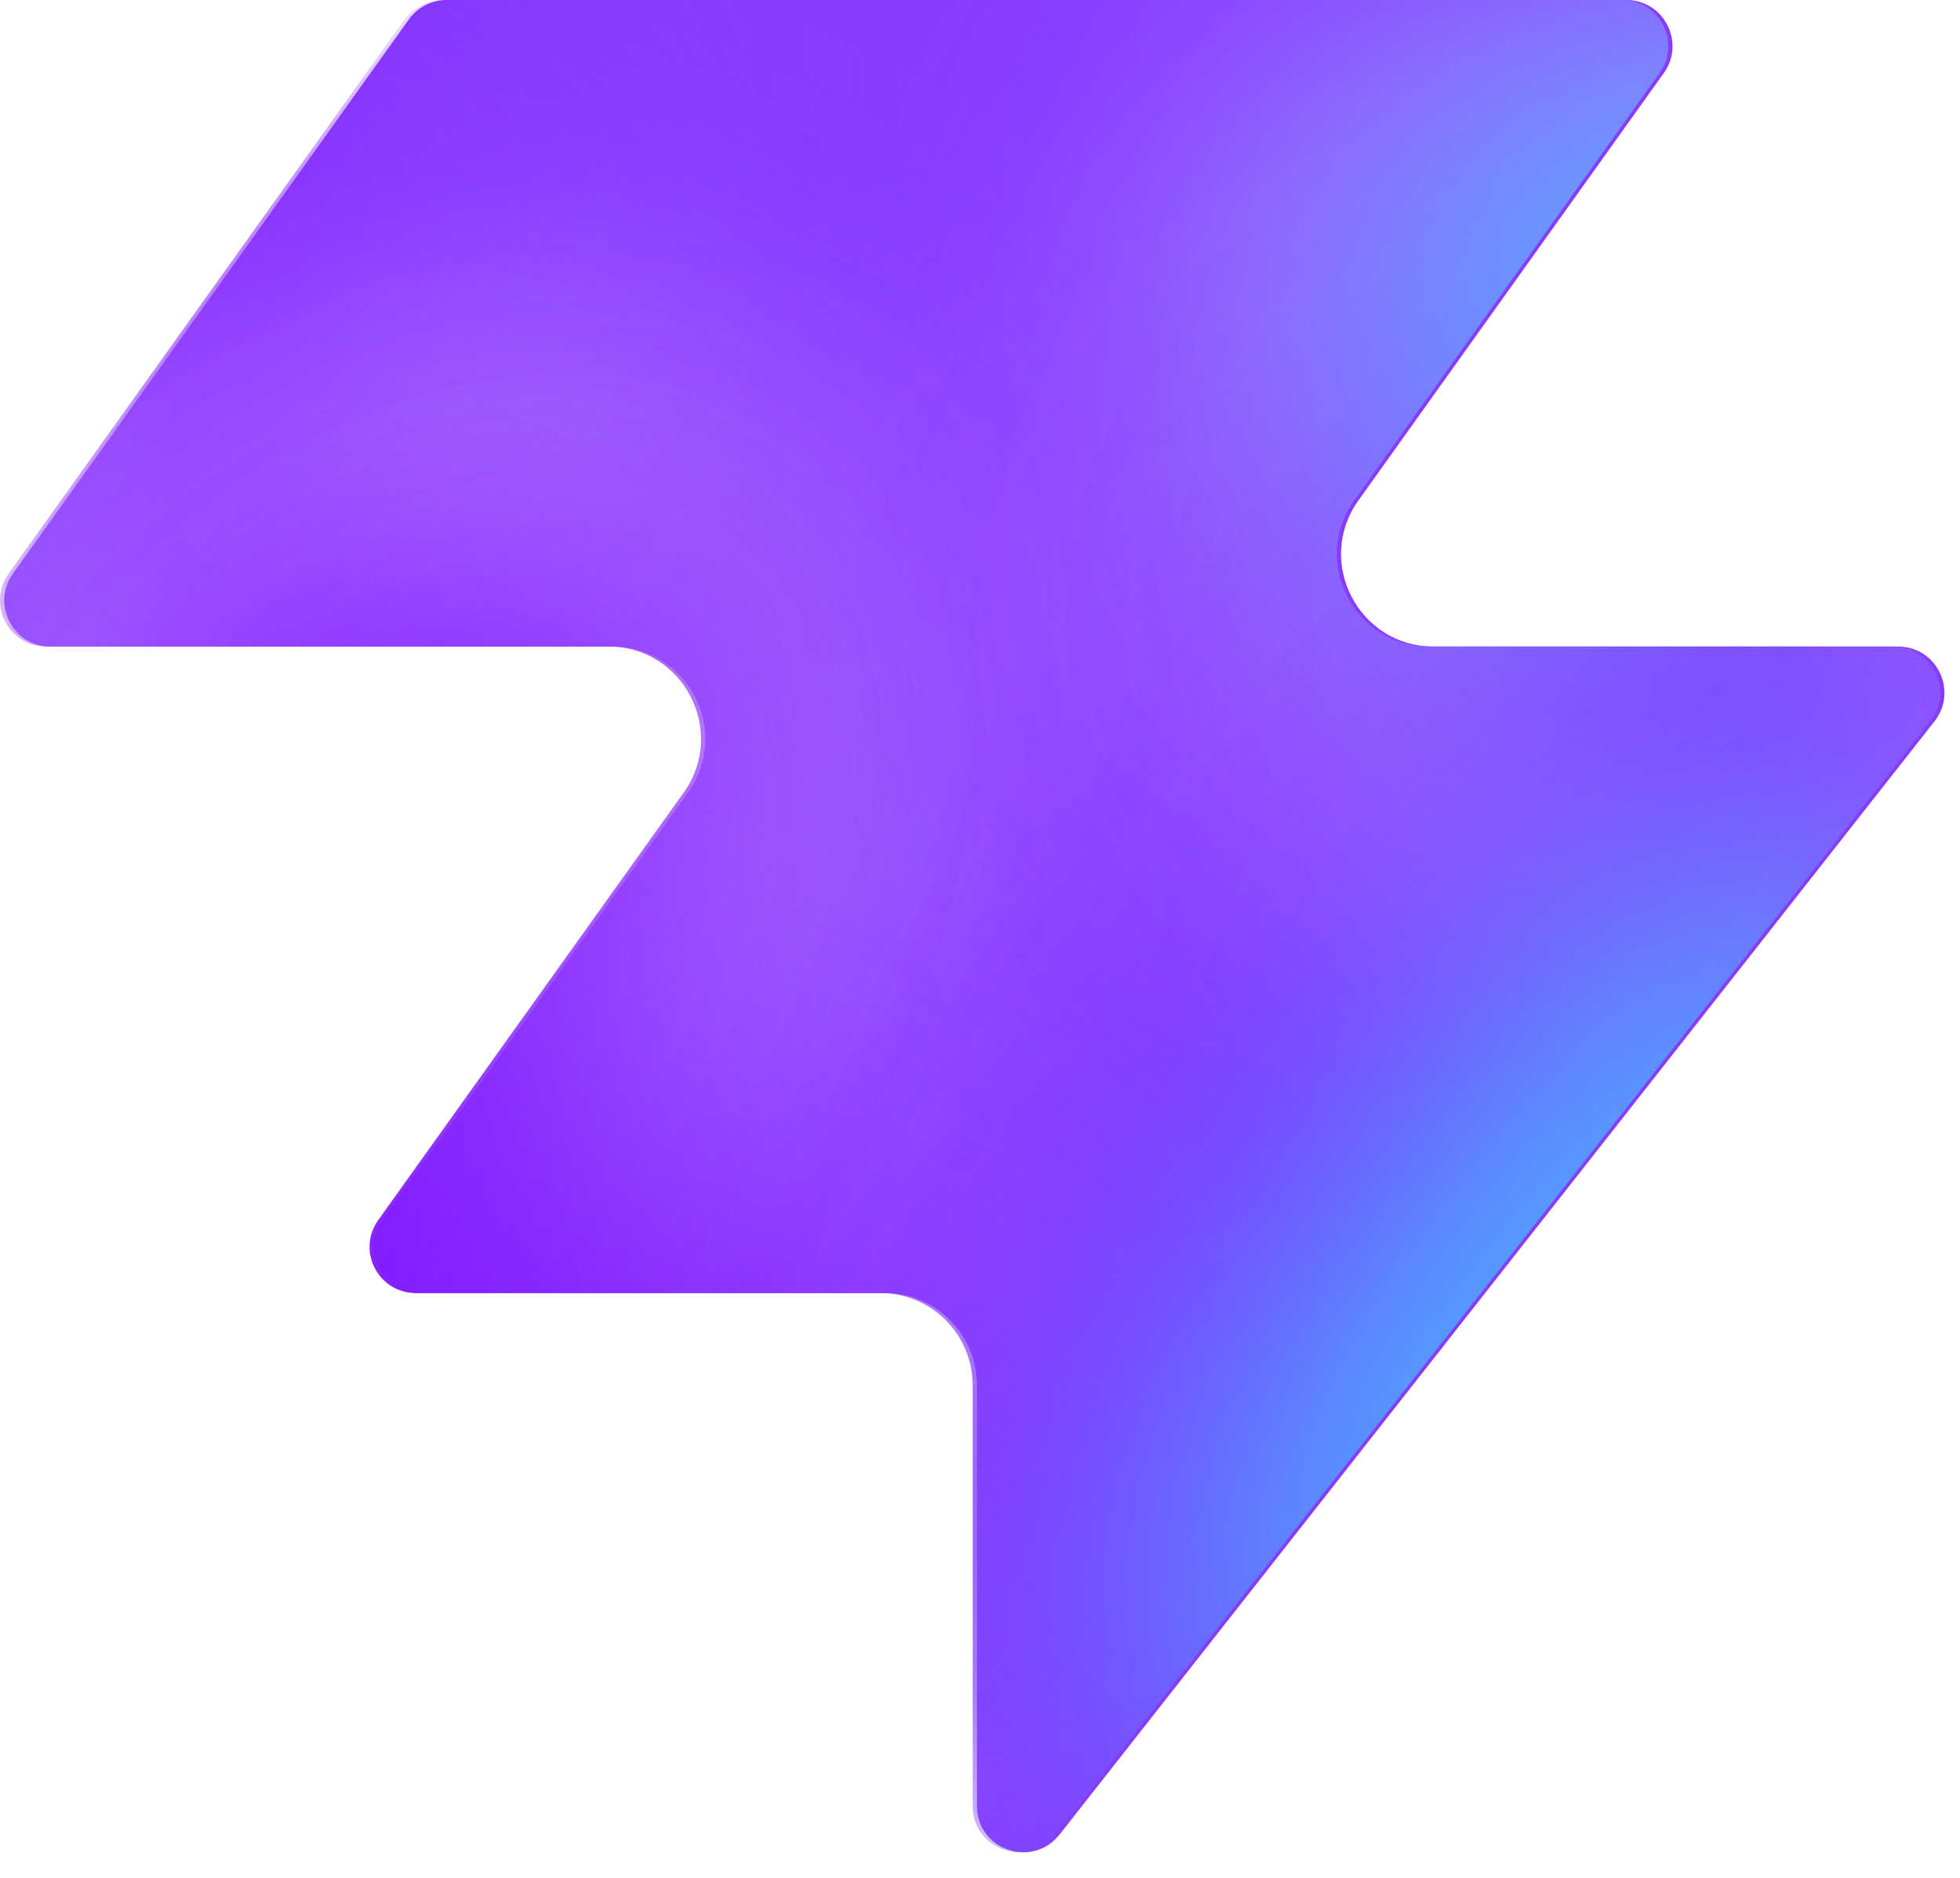
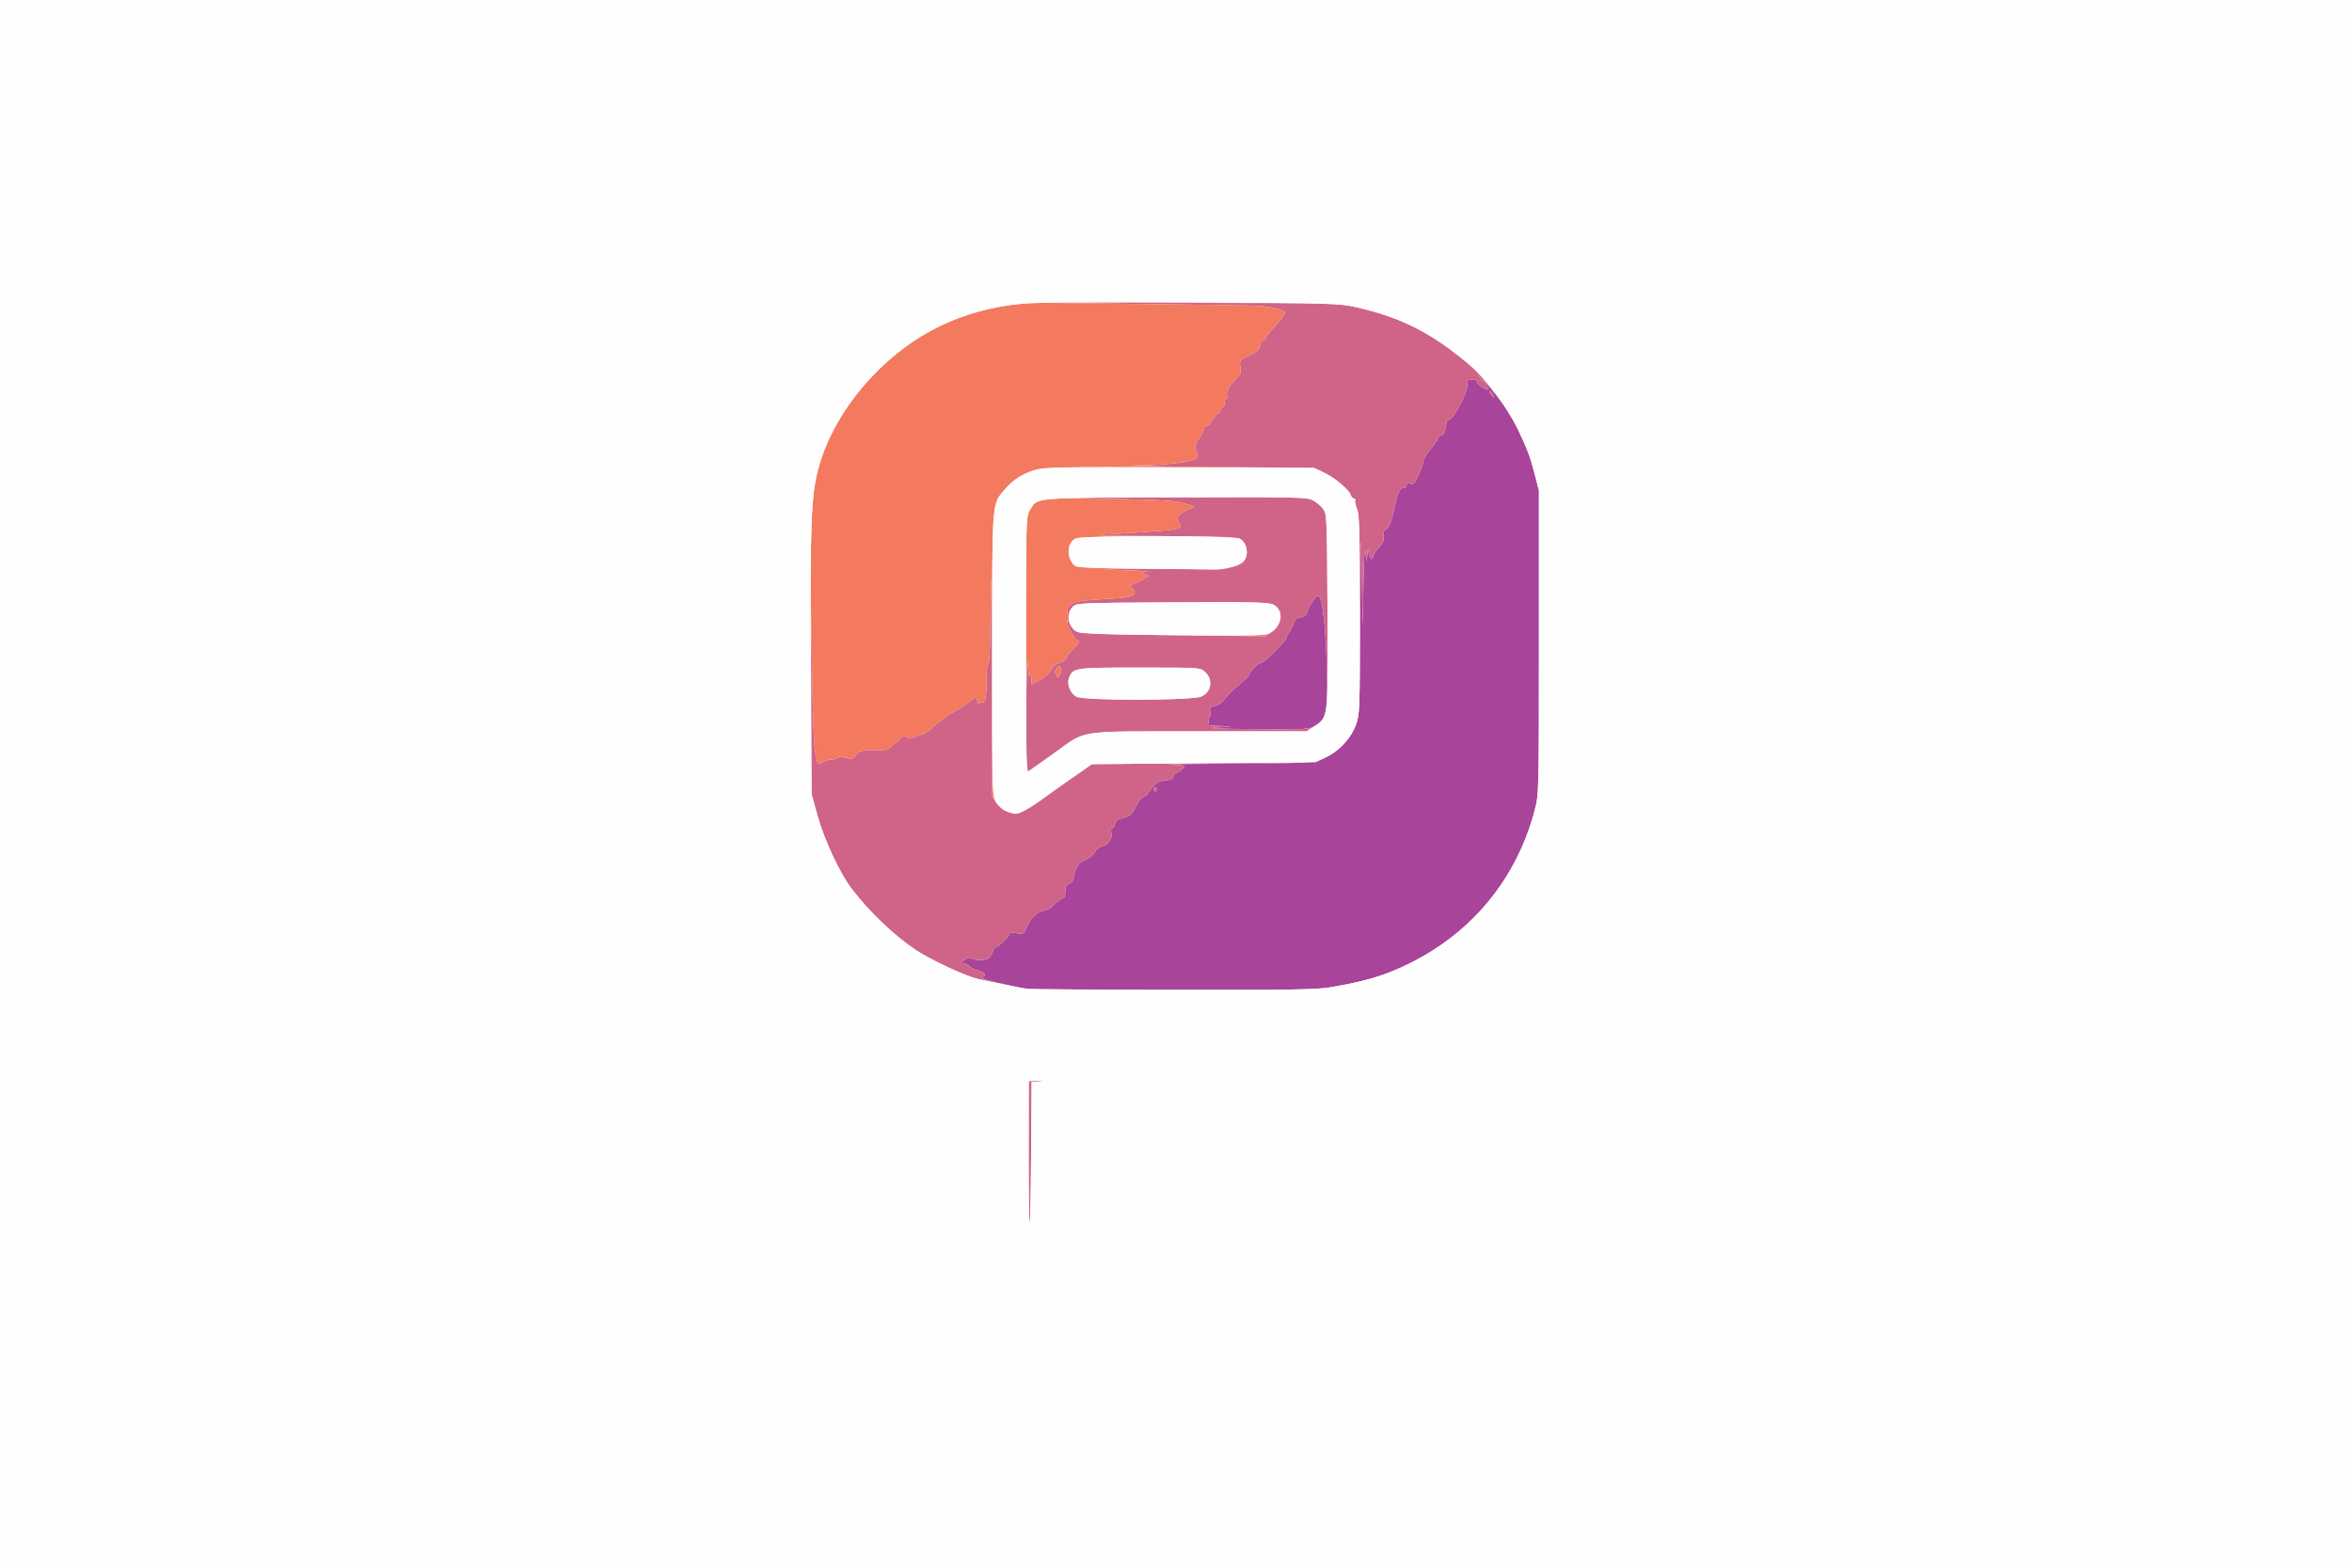
- <svg xmlns="http://www.w3.org/2000/svg" width="48" height="46" fill="none" viewBox="0 0 48 46">
-   <path fill="#863bff" d="M25.946 44.938c-.664.845-2.021.375-2.021-.698V33.937a2.26 2.26 0 0 0-2.262-2.262H10.287c-.92 0-1.456-1.04-.92-1.788l7.48-10.471c1.07-1.497 0-3.578-1.842-3.578H1.237c-.92 0-1.456-1.04-.92-1.788L10.013.474c.214-.297.556-.474.92-.474h28.894c.92 0 1.456 1.04.92 1.788l-7.48 10.471c-1.07 1.498 0 3.579 1.842 3.579h11.377c.943 0 1.473 1.088.89 1.83L25.947 44.94z" style="fill:#863bff;fill:color(display-p3 .525 .23 1);fill-opacity:1" />
-   <mask id="a" width="48" height="46" x="0" y="0" maskUnits="userSpaceOnUse" style="mask-type:alpha">
-     <path fill="#000" d="M25.842 44.938c-.664.844-2.021.375-2.021-.698V33.937a2.26 2.26 0 0 0-2.262-2.262H10.183c-.92 0-1.456-1.04-.92-1.788l7.48-10.471c1.07-1.498 0-3.579-1.842-3.579H1.133c-.92 0-1.456-1.04-.92-1.787L9.91.473c.214-.297.556-.474.92-.474h28.894c.92 0 1.456 1.04.92 1.788l-7.48 10.471c-1.07 1.498 0 3.578 1.842 3.578h11.377c.943 0 1.473 1.088.89 1.832L25.843 44.94z" style="fill:#000;fill-opacity:1" />
-   </mask>
-   <g mask="url(#a)">
-     <g filter="url(#b)">
-       <ellipse cx="5.508" cy="14.704" fill="#ede6ff" rx="5.508" ry="14.704" style="fill:#ede6ff;fill:color(display-p3 .927 .903 1);fill-opacity:1" transform="matrix(.00324 1 1 -.00324 -4.47 31.516)" />
-     </g>
-     <g filter="url(#c)">
-       <ellipse cx="10.399" cy="29.851" fill="#ede6ff" rx="10.399" ry="29.851" style="fill:#ede6ff;fill:color(display-p3 .927 .903 1);fill-opacity:1" transform="matrix(.00324 1 1 -.00324 -39.328 7.883)" />
-     </g>
-     <g filter="url(#d)">
-       <ellipse cx="5.508" cy="30.487" fill="#7e14ff" rx="5.508" ry="30.487" style="fill:#7e14ff;fill:color(display-p3 .492 .077 1);fill-opacity:1" transform="rotate(89.814 -25.913 -14.639)scale(1 -1)" />
-     </g>
-     <g filter="url(#e)">
-       <ellipse cx="5.508" cy="30.599" fill="#7e14ff" rx="5.508" ry="30.599" style="fill:#7e14ff;fill:color(display-p3 .492 .077 1);fill-opacity:1" transform="rotate(89.814 -32.644 -3.334)scale(1 -1)" />
-     </g>
-     <g filter="url(#f)">
-       <ellipse cx="5.508" cy="30.599" fill="#7e14ff" rx="5.508" ry="30.599" style="fill:#7e14ff;fill:color(display-p3 .492 .077 1);fill-opacity:1" transform="matrix(.00324 1 1 -.00324 -34.34 30.47)" />
-     </g>
-     <g filter="url(#g)">
-       <ellipse cx="14.072" cy="22.078" fill="#ede6ff" rx="14.072" ry="22.078" style="fill:#ede6ff;fill:color(display-p3 .927 .903 1);fill-opacity:1" transform="rotate(93.35 24.506 48.493)scale(-1 1)" />
-     </g>
-     <g filter="url(#h)">
-       <ellipse cx="3.47" cy="21.501" fill="#7e14ff" rx="3.47" ry="21.501" style="fill:#7e14ff;fill:color(display-p3 .492 .077 1);fill-opacity:1" transform="rotate(89.009 28.708 47.59)scale(-1 1)" />
-     </g>
-     <g filter="url(#i)">
-       <ellipse cx="3.47" cy="21.501" fill="#7e14ff" rx="3.47" ry="21.501" style="fill:#7e14ff;fill:color(display-p3 .492 .077 1);fill-opacity:1" transform="rotate(89.009 28.708 47.59)scale(-1 1)" />
-     </g>
-     <g filter="url(#j)">
-       <ellipse cx=".387" cy="8.972" fill="#7e14ff" rx="4.407" ry="29.108" style="fill:#7e14ff;fill:color(display-p3 .492 .077 1);fill-opacity:1" transform="rotate(39.51 .387 8.972)" />
-     </g>
-     <g filter="url(#k)">
-       <ellipse cx="47.523" cy="-6.092" fill="#7e14ff" rx="4.407" ry="29.108" style="fill:#7e14ff;fill:color(display-p3 .492 .077 1);fill-opacity:1" transform="rotate(37.892 47.523 -6.092)" />
-     </g>
-     <g filter="url(#l)">
-       <ellipse cx="41.412" cy="6.333" fill="#47bfff" rx="5.971" ry="9.665" style="fill:#47bfff;fill:color(display-p3 .28 .748 1);fill-opacity:1" transform="rotate(37.892 41.412 6.333)" />
-     </g>
-     <g filter="url(#m)">
-       <ellipse cx="-1.879" cy="38.332" fill="#7e14ff" rx="4.407" ry="29.108" style="fill:#7e14ff;fill:color(display-p3 .492 .077 1);fill-opacity:1" transform="rotate(37.892 -1.88 38.332)" />
-     </g>
-     <g filter="url(#n)">
-       <ellipse cx="-1.879" cy="38.332" fill="#7e14ff" rx="4.407" ry="29.108" style="fill:#7e14ff;fill:color(display-p3 .492 .077 1);fill-opacity:1" transform="rotate(37.892 -1.88 38.332)" />
-     </g>
-     <g filter="url(#o)">
-       <ellipse cx="35.651" cy="29.907" fill="#7e14ff" rx="4.407" ry="29.108" style="fill:#7e14ff;fill:color(display-p3 .492 .077 1);fill-opacity:1" transform="rotate(37.892 35.651 29.907)" />
-     </g>
-     <g filter="url(#p)">
-       <ellipse cx="38.418" cy="32.4" fill="#47bfff" rx="5.971" ry="15.297" style="fill:#47bfff;fill:color(display-p3 .28 .748 1);fill-opacity:1" transform="rotate(37.892 38.418 32.4)" />
-     </g>
+ <svg xmlns="http://www.w3.org/2000/svg" width="1254" height="836" viewBox="0 0 1254 836">
+   <g>
+     <path d="M 709.00 526.55 C702.07,527.73 686.62,527.97 625.50,527.85 C584.25,527.77 549.15,527.53 547.50,527.32 C541.21,526.53 521.58,521.61 523.25,521.24 C526.21,520.58 525.19,518.26 521.64,517.59 C519.79,517.24 517.50,516.10 516.54,515.05 C515.59,513.99 514.07,513.37 513.16,513.66 C512.20,513.97 512.54,513.34 513.97,512.17 C515.74,510.73 516.92,510.42 518.15,511.08 C520.65,512.42 525.94,512.20 527.44,510.70 C528.15,509.99 529.05,508.42 529.44,507.20 C529.82,505.99 530.56,505.00 531.08,505.00 C532.44,505.00 538.55,498.92 538.25,497.87 C538.11,497.38 539.78,497.26 541.96,497.61 C545.84,498.23 545.95,498.16 547.52,494.25 C549.38,489.58 553.25,485.91 556.68,485.53 C558.01,485.38 559.96,484.42 561.00,483.38 C564.17,480.25 565.86,479.00 566.96,479.00 C567.53,479.00 568.00,477.41 568.00,475.47 C568.00,472.77 568.51,471.75 570.14,471.14 C571.59,470.61 572.40,469.31 572.64,467.15 C573.12,462.75 575.63,459.25 578.82,458.50 C580.31,458.16 582.40,456.46 583.52,454.69 C584.62,452.94 586.55,451.35 587.79,451.18 C590.70,450.76 593.37,446.73 592.52,444.05 C592.16,442.92 592.30,442.00 592.82,442.00 C593.35,442.00 594.06,440.88 594.41,439.52 C594.82,437.85 595.94,436.84 597.77,436.46 C602.19,435.53 603.36,434.54 605.88,429.64 C607.19,427.09 608.87,425.00 609.61,425.00 C610.35,425.00 611.72,423.76 612.66,422.25 C615.30,418.00 618.19,416.05 621.84,416.02 C624.34,416.01 625.32,415.49 625.71,414.00 C626.00,412.90 626.79,412.00 627.46,412.00 C628.14,412.00 629.49,411.12 630.46,410.04 C632.21,408.12 632.10,408.08 623.87,407.75 C619.27,407.56 634.27,407.32 657.21,407.20 C697.06,407.01 699.18,406.90 704.62,404.87 C712.47,401.93 720.05,394.39 722.87,386.71 C724.93,381.11 725.01,379.20 725.23,328.21 C725.42,282.25 725.52,279.22 726.00,304.50 L 726.55 333.50 L 726.94 311.00 C727.20,296.22 727.56,290.56 728.00,294.50 C728.66,300.49 728.66,300.49 728.99,296.00 C729.28,292.06 729.37,291.91 729.72,294.75 C730.10,297.82 732.00,299.46 732.00,296.72 C732.00,296.02 733.39,293.92 735.09,292.06 C737.49,289.44 738.06,288.06 737.64,285.93 C737.26,284.05 737.55,283.00 738.56,282.62 C740.25,281.97 741.92,278.24 743.08,272.50 C745.11,262.49 746.27,260.00 748.93,260.00 C749.52,260.00 750.00,259.31 750.00,258.46 C750.00,257.28 750.42,257.16 751.85,257.92 C753.45,258.77 754.05,258.14 756.35,253.16 C757.81,250.00 759.00,246.61 759.00,245.63 C759.00,244.66 760.80,241.72 763.00,239.12 C765.20,236.51 767.00,233.84 767.00,233.19 C767.00,232.53 767.67,232.00 768.48,232.00 C769.84,232.00 770.41,230.67 771.21,225.70 C771.37,224.71 771.85,223.93 772.29,223.98 C774.80,224.27 783.01,208.49 782.29,204.74 C781.92,202.83 782.30,202.50 784.84,202.50 C786.47,202.50 787.64,202.77 787.44,203.10 C786.79,204.15 791.79,208.24 793.15,207.78 C793.98,207.51 792.67,205.38 789.47,201.83 C786.74,198.79 787.57,199.49 791.32,203.40 C801.24,213.72 807.11,223.11 814.35,240.20 C815.22,242.24 816.95,247.86 818.21,252.70 L 820.50 261.50 L 820.50 342.50 C820.50,423.12 820.49,423.54 818.27,432.00 C808.80,468.03 785.57,496.65 752.19,513.42 C738.85,520.11 728.54,523.25 709.00,526.55 ZM 701.67 386.75 C698.42,388.97 697.97,389.00 668.94,388.81 C650.98,388.70 642.81,388.38 648.00,388.00 L 656.50 387.37 L 649.50 387.11 C645.65,386.96 643.04,386.62 643.69,386.36 C644.35,386.09 644.66,385.27 644.38,384.54 C644.09,383.80 644.28,382.94 644.80,382.63 C645.31,382.31 645.51,380.91 645.25,379.52 C644.83,377.34 645.20,376.91 647.90,376.37 C649.78,375.99 651.68,374.69 652.63,373.12 C653.50,371.68 656.87,368.30 660.11,365.60 C663.35,362.91 666.00,360.35 666.00,359.93 C666.00,358.40 671.20,353.01 672.13,353.58 C673.22,354.25 686.00,341.57 686.00,339.82 C686.00,339.18 686.62,337.95 687.37,337.08 C688.12,336.21 689.17,334.15 689.70,332.50 C690.23,330.86 691.30,329.48 692.08,329.45 C694.58,329.34 697.00,327.83 697.00,326.37 C697.00,324.17 702.22,316.82 703.14,317.74 C705.16,319.76 706.89,334.99 707.39,355.31 C708.00,379.88 707.47,382.80 701.67,386.75 ZM 615.00 421.00 C615.00,421.55 615.45,422.00 616.00,422.00 C616.55,422.00 617.00,421.55 617.00,421.00 C617.00,420.45 616.55,420.00 616.00,420.00 C615.45,420.00 615.00,420.45 615.00,421.00 ZM 794.98 210.48 C796.76,212.63 797.25,212.37 795.80,210.05 C795.12,208.97 794.38,208.28 794.15,208.52 C793.91,208.76 794.28,209.64 794.98,210.48 Z" fill="rgb(168,68,153)" />
+     <path d="M 696.76 406.54 C691.08,407.01 680.70,407.09 657.21,407.20 C634.27,407.32 619.27,407.56 623.87,407.75 C632.10,408.08 632.21,408.12 630.46,410.04 C629.49,411.12 628.14,412.00 627.46,412.00 C626.79,412.00 626.00,412.90 625.71,414.00 C625.32,415.49 624.34,416.01 621.84,416.02 C618.19,416.05 615.30,418.00 612.66,422.25 C611.72,423.76 610.35,425.00 609.61,425.00 C608.87,425.00 607.19,427.09 605.88,429.64 C603.36,434.54 602.19,435.53 597.77,436.46 C595.94,436.84 594.82,437.85 594.41,439.52 C594.06,440.88 593.35,442.00 592.82,442.00 C592.30,442.00 592.16,442.92 592.52,444.05 C593.37,446.73 590.70,450.76 587.79,451.18 C586.55,451.35 584.62,452.94 583.52,454.69 C582.40,456.46 580.31,458.16 578.82,458.50 C575.63,459.25 573.12,462.75 572.64,467.15 C572.40,469.31 571.59,470.61 570.14,471.14 C568.51,471.75 568.00,472.77 568.00,475.47 C568.00,477.41 567.53,479.00 566.96,479.00 C565.86,479.00 564.17,480.25 561.00,483.38 C559.96,484.42 558.01,485.38 556.68,485.53 C553.25,485.91 549.38,489.58 547.52,494.25 C545.95,498.16 545.84,498.23 541.96,497.61 C539.78,497.26 538.11,497.38 538.25,497.87 C538.55,498.92 532.44,505.00 531.08,505.00 C530.56,505.00 529.82,505.99 529.44,507.20 C529.05,508.42 528.15,509.99 527.44,510.70 C525.94,512.20 520.65,512.42 518.15,511.08 C516.92,510.42 515.74,510.73 513.97,512.17 C512.54,513.34 512.20,513.97 513.16,513.66 C514.07,513.37 515.59,513.99 516.54,515.05 C517.50,516.10 519.79,517.24 521.64,517.59 C525.19,518.26 526.21,520.58 523.25,521.24 C522.05,521.51 531.94,524.15 539.90,525.89 C532.65,524.49 523.25,522.55 520.50,521.83 C513.70,520.06 495.86,511.65 488.28,506.63 C477.12,499.25 463.30,486.08 454.20,474.14 C447.77,465.72 439.45,447.89 435.87,434.89 L 432.73 423.50 L 432.29 318.50 L 432.97 358.00 C433.42,384.13 434.08,399.30 434.92,402.80 C436.18,408.08 436.20,408.10 438.56,406.55 C439.86,405.70 441.98,405.00 443.26,405.00 C444.55,405.00 446.05,404.55 446.59,404.01 C447.24,403.36 448.76,403.36 451.04,404.03 C454.15,404.93 454.71,404.78 456.52,402.53 C458.58,399.99 460.49,399.62 469.44,400.02 C472.06,400.14 473.77,399.66 474.55,398.60 C475.19,397.72 475.99,397.00 476.31,397.00 C476.64,397.00 478.07,395.84 479.50,394.41 C481.62,392.29 482.35,392.05 483.58,393.06 C484.73,394.02 485.57,394.04 487.28,393.13 C488.50,392.49 490.50,391.77 491.72,391.54 C492.95,391.31 495.87,389.27 498.22,387.01 C500.58,384.75 505.42,381.28 509.00,379.30 C512.58,377.32 516.31,374.87 517.29,373.85 C519.68,371.38 520.98,371.52 521.08,374.25 C521.12,375.49 521.38,375.96 521.64,375.31 C521.91,374.65 522.72,374.34 523.43,374.61 C525.26,375.32 525.97,371.90 525.99,362.25 C525.99,357.49 526.42,354.00 526.99,354.00 C527.61,354.00 528.08,340.59 528.25,317.25 C528.29,311.29 528.35,308.47 528.40,308.47 C528.53,308.47 528.67,324.63 528.76,352.60 L 529.00 424.70 L 531.28 428.10 C532.75,430.28 535.07,432.02 537.76,432.96 C541.68,434.33 542.22,434.28 546.23,432.23 C548.58,431.02 553.20,428.03 556.50,425.58 C559.80,423.14 566.93,418.07 572.34,414.32 L 582.17 407.50 L 641.84 407.00 ZM 800.61 214.46 C797.87,210.63 794.85,207.07 791.32,203.40 C787.57,199.49 786.74,198.79 789.47,201.83 C792.67,205.38 793.98,207.51 793.15,207.78 C791.79,208.24 786.79,204.15 787.44,203.10 C787.64,202.77 786.47,202.50 784.84,202.50 C782.30,202.50 781.92,202.83 782.29,204.74 C783.01,208.49 774.80,224.27 772.29,223.98 C771.85,223.93 771.37,224.71 771.21,225.70 C770.41,230.67 769.84,232.00 768.48,232.00 C767.67,232.00 767.00,232.53 767.00,233.19 C767.00,233.84 765.20,236.51 763.00,239.12 C760.80,241.72 759.00,244.66 759.00,245.63 C759.00,246.61 757.81,250.00 756.35,253.16 C754.05,258.14 753.45,258.77 751.85,257.92 C750.42,257.16 750.00,257.28 750.00,258.46 C750.00,259.31 749.52,260.00 748.93,260.00 C746.27,260.00 745.11,262.49 743.08,272.50 C741.92,278.24 740.25,281.97 738.56,282.62 C737.55,283.00 737.26,284.05 737.64,285.93 C738.06,288.06 737.49,289.44 735.09,292.06 C733.39,293.92 732.00,296.02 732.00,296.72 C732.00,299.46 730.10,297.82 729.72,294.75 C729.37,291.91 729.28,292.06 728.99,296.00 C728.66,300.49 728.66,300.49 728.00,294.50 C727.56,290.56 727.20,296.22 726.94,311.00 L 726.55 333.50 L 726.00 304.50 C725.52,279.22 725.42,282.25 725.23,328.21 C725.01,379.20 724.93,381.11 722.87,386.71 C722.27,388.34 721.46,389.97 720.47,391.54 C721.43,389.97 722.23,388.33 722.86,386.63 C724.95,381.07 725.00,379.59 725.00,327.93 C725.00,283.19 724.77,274.38 723.51,271.36 C722.69,269.40 722.23,267.43 722.50,267.00 C722.77,266.56 722.32,265.95 721.49,265.64 C720.67,265.32 720.00,264.51 720.00,263.84 C720.00,261.72 711.73,254.78 706.00,252.09 L 700.50 249.50 L 643.50 248.98 C612.15,248.69 594.91,248.36 605.19,248.23 C622.67,248.01 635.95,246.37 638.24,244.14 C638.65,243.74 638.48,242.08 637.86,240.44 C636.88,237.84 637.07,236.99 639.37,233.60 C640.82,231.46 642.00,229.11 642.00,228.36 C642.00,227.61 642.72,227.00 643.59,227.00 C644.47,227.00 645.42,226.10 645.71,225.00 C646.00,223.90 646.66,223.00 647.18,223.00 C647.69,223.00 647.84,222.55 647.50,222.00 C647.16,221.45 647.55,221.00 648.37,221.00 C649.19,221.00 650.15,220.10 650.50,219.00 C650.85,217.90 651.55,217.00 652.07,217.00 C652.58,217.00 653.00,215.85 653.00,214.44 C653.00,213.03 653.40,212.13 653.88,212.43 C654.37,212.73 654.69,211.53 654.60,209.77 C654.48,207.27 655.26,205.77 658.18,202.94 C661.51,199.71 661.86,198.91 661.34,195.70 C660.78,192.28 660.96,191.99 664.61,190.29 C669.78,187.89 672.00,185.93 672.00,183.75 C672.00,182.75 672.67,181.68 673.50,181.36 C674.33,181.05 675.00,180.39 675.00,179.91 C675.00,179.43 677.24,176.66 679.98,173.76 C682.72,170.87 684.97,167.81 684.98,166.96 C684.99,165.87 683.30,165.08 679.25,164.30 C671.72,162.84 676.88,163.00 609.00,162.12 L 549.50 161.35 L 631.50 161.51 C711.35,161.66 713.75,161.72 723.00,163.80 C747.00,169.21 763.21,177.43 783.32,194.41 C788.63,198.89 795.09,206.51 800.61,214.46 ZM 561.11 402.32 C554.72,406.88 548.94,410.95 548.25,411.36 C547.26,411.96 547.04,405.23 547.19,378.81 C547.29,360.49 547.63,349.33 547.94,354.00 C548.25,358.67 548.79,361.60 549.13,360.50 C549.61,358.99 549.80,359.30 549.88,361.73 L 550.00 364.97 L 553.75 362.88 C557.91,360.56 561.00,357.64 561.00,356.03 C561.00,355.46 562.80,354.26 564.99,353.39 C567.19,352.51 568.77,351.43 568.50,351.00 C568.24,350.57 569.87,348.37 572.13,346.11 C574.39,343.85 575.79,342.00 575.25,342.00 C573.69,342.00 569.00,334.27 569.04,331.77 C569.07,329.85 569.30,330.00 570.49,332.76 C571.31,334.64 573.09,336.48 574.70,337.12 C576.53,337.84 594.35,338.40 626.15,338.75 L 674.79 339.29 L 677.96 337.03 C683.90,332.80 684.39,325.29 678.92,322.46 C676.40,321.16 668.90,320.99 625.10,321.22 C576.67,321.49 574.11,321.59 572.10,323.40 C570.95,324.45 569.96,326.25 569.92,327.40 C569.88,328.56 569.61,328.92 569.32,328.21 C569.04,327.50 569.07,325.84 569.40,324.53 C570.23,321.22 574.14,320.22 589.50,319.42 C604.47,318.65 607.32,317.47 603.50,313.64 C602.16,312.30 602.23,312.06 604.18,311.44 C605.38,311.06 607.72,309.92 609.38,308.92 L 612.39 307.08 L 609.95 306.10 C607.68,305.20 607.80,305.11 611.50,304.85 C613.70,304.69 606.95,304.29 596.50,303.96 C582.12,303.51 586.98,303.36 616.50,303.34 C659.09,303.32 661.67,303.01 664.15,297.57 C665.73,294.09 664.12,288.87 660.97,287.28 C659.14,286.35 648.07,285.98 618.00,285.85 C590.45,285.72 581.34,285.45 589.50,284.98 C615.77,283.48 625.60,282.68 627.78,281.87 C629.92,281.08 629.97,280.88 628.53,278.69 C627.11,276.52 627.16,276.20 629.25,274.30 C630.49,273.18 632.85,271.82 634.50,271.28 C637.47,270.32 637.45,270.29 631.50,268.50 C626.47,266.99 620.08,266.59 592.00,266.02 C562.89,265.44 567.55,265.33 627.50,265.18 C691.42,265.02 696.75,265.13 699.93,266.75 C701.81,267.71 704.29,269.77 705.43,271.32 C707.45,274.08 707.51,275.36 707.78,325.32 L 707.80 327.95 C707.93,351.16 708.00,364.50 707.51,372.52 C707.66,368.40 707.58,362.88 707.39,355.31 C706.89,334.99 705.16,319.76 703.14,317.74 C702.22,316.82 697.00,324.17 697.00,326.37 C697.00,327.83 694.58,329.34 692.08,329.45 C691.30,329.48 690.23,330.86 689.70,332.50 C689.17,334.15 688.12,336.21 687.37,337.08 C686.62,337.95 686.00,339.18 686.00,339.82 C686.00,341.57 673.22,354.25 672.13,353.58 C671.20,353.01 666.00,358.40 666.00,359.93 C666.00,360.35 663.35,362.91 660.11,365.60 C656.87,368.30 653.50,371.68 652.63,373.12 C651.68,374.69 649.78,375.99 647.90,376.37 C645.20,376.91 644.83,377.34 645.25,379.52 C645.51,380.91 645.31,382.31 644.80,382.63 C644.28,382.94 644.09,383.80 644.38,384.54 C644.66,385.27 644.35,386.09 643.69,386.36 C643.04,386.62 645.65,386.96 649.50,387.11 L 656.50 387.37 L 648.00 388.00 C642.81,388.38 650.98,388.70 668.94,388.81 C693.55,388.97 697.62,388.97 700.27,387.62 L 696.60 390.00 L 639.05 390.02 C633.52,390.02 628.49,390.02 623.93,390.01 C590.49,389.97 581.38,389.96 574.02,393.54 C570.27,395.37 566.96,398.14 561.11,402.32 ZM 573.86 371.48 C578.01,373.74 635.82,373.65 640.61,371.38 C646.01,368.82 646.89,362.30 642.39,358.25 C639.91,356.01 639.67,356.00 607.67,356.00 C572.75,356.00 572.05,356.10 569.98,361.56 C568.72,364.86 570.62,369.73 573.86,371.48 ZM 554.26 576.70 L 550.02 577.11 L 549.76 615.81 C549.62,637.09 549.25,653.60 548.94,652.50 C548.63,651.40 548.40,633.85 548.44,613.50 L 548.50 576.50 L 553.50 576.39 C557.96,576.30 558.05,576.33 554.26,576.70 ZM 562.72 359.04 C563.00,360.12 563.60,361.00 564.05,361.00 C565.20,361.00 566.26,357.23 565.48,355.96 C564.41,354.24 562.13,356.79 562.72,359.04 ZM 615.00 421.00 C615.00,420.45 615.45,420.00 616.00,420.00 C616.55,420.00 617.00,420.45 617.00,421.00 C617.00,421.55 616.55,422.00 616.00,422.00 C615.45,422.00 615.00,421.55 615.00,421.00 ZM 794.98 210.48 C794.28,209.64 793.91,208.76 794.15,208.52 C794.38,208.28 795.12,208.97 795.80,210.05 C797.25,212.37 796.76,212.63 794.98,210.48 ZM 547.95 527.35 C552.47,527.55 586.19,527.77 625.50,527.85 C665.37,527.92 685.80,527.85 697.12,527.46 C685.79,527.85 665.34,527.93 625.50,527.86 C584.25,527.79 549.38,527.56 548.00,527.36 ZM 812.39 235.67 C809.81,229.92 807.36,225.09 804.76,220.76 C806.97,224.35 808.88,227.84 810.30,231.00 C811.10,232.76 811.78,234.30 812.39,235.67 ZM 815.52 243.45 C816.45,246.14 817.19,248.78 818.21,252.70 C817.39,249.55 816.37,246.06 815.52,243.45 ZM 702.64 386.06 C703.95,385.07 704.95,384.06 705.68,382.67 C705.26,383.54 704.77,384.21 704.18,384.80 C703.72,385.26 703.21,385.66 702.64,386.06 ZM 709.53 402.43 C708.29,403.20 707.02,403.87 705.73,404.42 L 707.14 403.73 C707.96,403.33 708.75,402.89 709.53,402.43 Z" fill="rgb(207,100,136)" />
+     <path d="M 557.09 161.45 L 609.00 162.12 C676.88,163.00 671.72,162.84 679.25,164.30 C683.30,165.08 684.99,165.87 684.98,166.96 C684.97,167.81 682.72,170.87 679.98,173.76 C677.24,176.66 675.00,179.43 675.00,179.91 C675.00,180.39 674.33,181.05 673.50,181.36 C672.67,181.68 672.00,182.75 672.00,183.75 C672.00,185.93 669.78,187.89 664.61,190.29 C660.96,191.99 660.78,192.28 661.34,195.70 C661.86,198.91 661.51,199.71 658.18,202.94 C655.26,205.77 654.48,207.27 654.60,209.77 C654.69,211.53 654.37,212.73 653.88,212.43 C653.40,212.13 653.00,213.03 653.00,214.44 C653.00,215.85 652.58,217.00 652.07,217.00 C651.55,217.00 650.85,217.90 650.50,219.00 C650.15,220.10 649.19,221.00 648.37,221.00 C647.55,221.00 647.16,221.45 647.50,222.00 C647.84,222.55 647.69,223.00 647.18,223.00 C646.66,223.00 646.00,223.90 645.71,225.00 C645.42,226.10 644.47,227.00 643.59,227.00 C642.72,227.00 642.00,227.61 642.00,228.36 C642.00,229.11 640.82,231.46 639.37,233.60 C637.07,236.99 636.88,237.84 637.86,240.44 C638.48,242.08 638.65,243.74 638.24,244.14 C635.95,246.37 622.67,248.01 605.19,248.23 C594.91,248.36 612.15,248.69 643.50,248.98 L 700.50 249.50 L 629.07 249.23 C566.36,248.99 556.98,249.15 552.20,250.54 C545.24,252.57 540.21,255.76 535.70,261.04 C534.61,262.31 533.69,263.31 532.93,264.41 C528.99,270.07 528.99,278.47 529.00,341.42 C529.00,344.00 529.00,346.67 529.00,349.43 C529.01,418.28 529.04,424.07 530.67,427.19 L 529.00 424.70 L 528.76 352.60 C528.67,324.63 528.53,308.47 528.40,308.47 C528.35,308.47 528.29,311.29 528.25,317.25 C528.08,340.59 527.61,354.00 526.99,354.00 C526.42,354.00 525.99,357.49 525.99,362.25 C525.97,371.90 525.26,375.32 523.43,374.61 C522.72,374.34 521.91,374.65 521.64,375.31 C521.38,375.96 521.12,375.49 521.08,374.25 C520.98,371.52 519.68,371.38 517.29,373.85 C516.31,374.87 512.58,377.32 509.00,379.30 C505.42,381.28 500.58,384.75 498.22,387.01 C495.87,389.27 492.95,391.31 491.72,391.54 C490.50,391.77 488.50,392.49 487.28,393.13 C485.57,394.04 484.73,394.02 483.58,393.06 C482.35,392.05 481.62,392.29 479.50,394.41 C478.07,395.84 476.64,397.00 476.31,397.00 C475.99,397.00 475.19,397.72 474.55,398.60 C473.77,399.66 472.06,400.14 469.44,400.02 C460.49,399.62 458.58,399.99 456.52,402.53 C454.71,404.78 454.15,404.93 451.04,404.03 C448.76,403.36 447.24,403.36 446.59,404.01 C446.05,404.55 444.55,405.00 443.26,405.00 C441.98,405.00 439.86,405.70 438.56,406.55 C436.20,408.10 436.18,408.08 434.92,402.80 C434.08,399.30 433.42,384.13 432.97,358.00 L 432.29 318.50 L 432.73 423.50 L 435.87 434.89 C437.23,439.84 439.28,445.48 441.65,451.04 C439.27,445.48 437.21,439.83 435.84,434.89 L 432.67 423.50 L 432.29 354.24 C431.89,281.10 432.48,264.79 435.97,251.11 C440.44,233.61 450.47,216.14 464.74,200.97 C486.46,177.90 513.16,164.92 545.06,161.94 C547.22,161.74 551.25,161.57 557.09,161.45 ZM 607.09 303.24 C610.92,303.27 614.74,303.30 618.39,303.34 C617.77,303.34 617.14,303.34 616.50,303.34 C586.98,303.36 582.12,303.51 596.50,303.96 C606.95,304.29 613.70,304.69 611.50,304.85 C607.80,305.11 607.68,305.20 609.95,306.10 L 612.39 307.08 L 609.38 308.92 C607.72,309.92 605.38,311.06 604.18,311.44 C602.23,312.06 602.16,312.30 603.50,313.64 C607.32,317.47 604.47,318.65 589.50,319.42 C574.14,320.22 570.23,321.22 569.40,324.53 C569.07,325.84 569.04,327.50 569.32,328.21 C569.53,328.71 569.72,328.68 569.83,328.20 C569.66,329.57 569.82,331.00 570.32,332.37 C569.27,329.99 569.07,329.94 569.04,331.77 C569.00,334.27 573.69,342.00 575.25,342.00 C575.79,342.00 574.39,343.85 572.13,346.11 C569.87,348.37 568.24,350.57 568.50,351.00 C568.77,351.43 567.19,352.51 564.99,353.39 C562.80,354.26 561.00,355.46 561.00,356.03 C561.00,357.64 557.91,360.56 553.75,362.88 L 550.00 364.97 L 549.88 361.73 C549.80,359.30 549.61,358.99 549.13,360.50 C548.79,361.60 548.25,358.67 547.94,354.00 C547.63,349.33 547.29,360.49 547.19,378.81 C547.17,382.60 547.15,385.98 547.15,389.00 C547.05,378.65 547.01,364.03 547.02,343.80 C547.02,277.91 547.08,275.39 548.96,272.30 C549.75,271.01 550.24,269.97 550.96,269.12 C553.01,266.71 556.92,265.89 574.70,265.56 C575.47,265.67 581.56,265.81 592.00,266.02 C620.08,266.59 626.47,266.99 631.50,268.50 C637.45,270.29 637.47,270.32 634.50,271.28 C632.85,271.82 630.49,273.18 629.25,274.30 C627.16,276.20 627.11,276.52 628.53,278.69 C629.97,280.88 629.92,281.08 627.78,281.87 C625.60,282.68 615.77,283.48 589.50,284.98 C581.34,285.45 590.45,285.72 618.00,285.85 C647.81,285.98 658.94,286.34 660.92,287.25 C656.48,285.58 577.30,285.45 573.60,287.14 C568.68,289.38 568.44,297.80 573.18,301.74 C574.28,302.65 583.15,303.04 607.09,303.24 ZM 713.08 162.33 C703.77,161.67 685.05,161.61 631.50,161.51 L 561.19 161.37 C576.47,161.13 601.31,161.09 635.06,161.26 C685.75,161.53 703.88,161.65 713.08,162.33 ZM 562.72 359.04 C562.13,356.79 564.41,354.24 565.48,355.96 C566.26,357.23 565.20,361.00 564.05,361.00 C563.60,361.00 563.00,360.12 562.72,359.04 ZM 627.15 338.76 C630.38,338.79 633.63,338.81 636.85,338.82 C673.92,338.99 675.22,338.96 678.05,336.97 C678.02,336.99 677.99,337.01 677.96,337.03 L 674.79 339.29 ZM 657.72 302.13 C660.52,301.18 662.69,299.88 663.65,298.41 C664.56,297.02 664.88,295.23 664.71,293.48 C664.87,294.90 664.71,296.35 664.15,297.57 C663.08,299.91 662.00,301.30 657.72,302.13 ZM 719.92 263.43 C718.42,260.86 713.95,256.88 709.59,254.10 C714.30,257.09 719.24,261.46 719.92,263.43 ZM 569.90 327.77 C569.91,327.66 569.92,327.54 569.92,327.40 C569.96,326.25 570.95,324.45 572.10,323.40 C572.41,323.13 572.73,322.89 573.22,322.69 C572.72,322.91 572.42,323.18 572.11,323.50 C570.92,324.72 570.18,326.20 569.90,327.77 ZM 673.45 265.15 C694.82,265.23 697.79,265.64 699.93,266.74 C701.55,267.57 703.60,269.20 704.87,270.63 C703.60,269.21 701.55,267.58 699.93,266.75 C697.79,265.66 694.68,265.25 673.45,265.15 ZM 722.15 266.01 C722.11,266.00 722.07,266.00 722.03,266.00 C721.68,266.00 721.28,265.74 720.93,265.33 C721.11,265.46 721.30,265.56 721.49,265.64 C721.75,265.74 721.97,265.86 722.15,266.01 ZM 554.27 427.18 C554.99,426.67 555.74,426.13 556.50,425.57 C559.80,423.13 566.93,418.07 572.34,414.32 C566.93,418.07 559.80,423.14 556.50,425.58 C555.80,426.10 555.05,426.64 554.27,427.18 ZM 682.63 329.98 C683.08,326.94 681.87,323.98 678.92,322.46 C681.90,324.00 683.11,326.94 682.63,329.98 ZM 574.27 336.92 C574.89,337.14 575.69,337.31 576.77,337.45 C575.69,337.34 574.99,337.23 574.70,337.12 C574.56,337.06 574.41,336.99 574.27,336.92 ZM 542.43 433.81 C543.01,433.67 543.68,433.44 544.44,433.11 C543.66,433.47 543.03,433.70 542.43,433.81 Z" fill="rgb(243,122,94)" />
+     <path d="M 0.00 418.00 L 0.00 0.00 L 627.00 0.00 L 1254.00 0.00 L 1254.00 418.00 L 1254.00 836.00 L 627.00 836.00 L 0.00 836.00 L 0.00 418.00 ZM 554.26 576.70 C558.05,576.33 557.96,576.30 553.50,576.39 L 548.50 576.50 L 548.44 613.50 C548.40,633.85 548.63,651.40 548.94,652.50 C549.25,653.60 549.62,637.09 549.76,615.81 L 550.02 577.11 L 554.26 576.70 ZM 709.00 526.55 C728.54,523.25 738.85,520.11 752.19,513.42 C785.57,496.65 808.80,468.03 818.27,432.00 C820.49,423.54 820.50,423.12 820.50,342.50 L 820.50 261.50 L 818.21 252.70 C815.94,243.98 815.08,241.61 810.30,231.00 C804.91,219.02 792.44,202.10 783.32,194.41 C763.21,177.43 746.98,169.20 723.00,163.81 C713.83,161.75 710.74,161.66 635.06,161.26 C583.44,161.00 552.67,161.23 545.06,161.94 C513.16,164.92 486.46,177.90 464.74,200.97 C450.47,216.14 440.44,233.61 435.97,251.11 C432.48,264.79 431.89,281.10 432.29,354.24 L 432.67 423.50 L 435.84 434.89 C439.45,447.89 447.82,465.78 454.20,474.14 C463.30,486.08 477.12,499.25 488.28,506.63 C495.86,511.65 513.70,520.06 520.50,521.83 C524.60,522.90 543.52,526.70 548.00,527.36 C549.38,527.56 584.25,527.79 625.50,527.86 C686.58,527.97 702.08,527.73 709.00,526.55 ZM 536.27 432.52 C534.49,431.75 532.13,429.63 531.02,427.81 C529.05,424.57 529.01,422.93 529.00,349.43 C529.00,266.01 528.76,269.14 535.70,261.04 C540.21,255.76 545.24,252.57 552.20,250.54 C556.98,249.15 566.36,248.99 629.07,249.23 L 700.50 249.50 L 706.00 252.09 C711.67,254.75 719.22,261.17 720.31,264.25 C720.66,265.21 721.43,266.00 722.03,266.00 C722.63,266.00 722.87,266.40 722.57,266.89 C722.26,267.39 722.69,269.40 723.51,271.36 C724.77,274.38 725.00,283.19 725.00,327.93 C725.00,379.59 724.95,381.07 722.86,386.63 C720.15,393.88 714.35,400.19 707.14,403.73 L 701.50 406.50 L 641.84 407.00 L 582.17 407.50 L 572.34 414.32 C566.93,418.07 559.80,423.13 556.50,425.57 C549.18,430.97 543.68,434.01 541.29,433.96 C540.31,433.94 538.05,433.29 536.27,432.52 ZM 561.11 402.32 C579.99,388.84 572.31,390.05 639.05,390.02 L 696.60 390.00 L 700.80 387.27 C708.21,382.47 708.10,383.44 707.78,325.32 C707.51,275.36 707.45,274.08 705.43,271.32 C704.29,269.77 701.81,267.71 699.93,266.74 C696.74,265.10 691.70,264.99 626.46,265.24 C548.52,265.53 553.35,265.09 548.96,272.30 C547.08,275.39 547.02,277.91 547.02,343.80 C547.01,397.97 547.27,411.95 548.26,411.36 C548.94,410.95 554.72,406.88 561.11,402.32 ZM 573.86 371.48 C570.62,369.73 568.72,364.86 569.98,361.56 C572.05,356.10 572.75,356.00 607.67,356.00 C639.67,356.00 639.91,356.01 642.39,358.25 C646.89,362.30 646.01,368.82 640.61,371.38 C635.82,373.65 578.01,373.74 573.86,371.48 ZM 586.16 338.07 C574.75,337.54 573.68,337.32 571.91,335.14 C568.97,331.51 569.06,326.63 572.11,323.50 C574.00,321.56 575.56,321.49 625.03,321.22 C668.89,320.99 676.40,321.16 678.92,322.46 C684.30,325.24 683.91,332.79 678.17,336.88 C675.25,338.96 674.44,339.00 636.85,338.82 C615.76,338.72 592.95,338.39 586.16,338.07 ZM 607.09 303.24 C583.15,303.04 574.28,302.65 573.18,301.74 C568.44,297.80 568.68,289.38 573.60,287.14 C577.33,285.44 657.60,285.58 661.00,287.29 C664.51,289.06 665.92,294.95 663.65,298.41 C661.49,301.71 653.30,304.12 645.44,303.77 C642.17,303.62 624.91,303.38 607.09,303.24 Z" fill="rgb(254,254,254)" />
  </g>
-   <defs>
-     <filter id="b" width="60.045" height="41.654" x="-19.77" y="16.149" color-interpolation-filters="sRGB" filterUnits="userSpaceOnUse">
-       <feFlood flood-opacity="0" result="BackgroundImageFix" />
-       <feBlend in="SourceGraphic" in2="BackgroundImageFix" result="shape" />
-       <feGaussianBlur result="effect1_foregroundBlur_2002_17158" stdDeviation="7.659" />
-     </filter>
-     <filter id="c" width="90.34" height="51.437" x="-54.613" y="-7.533" color-interpolation-filters="sRGB" filterUnits="userSpaceOnUse">
-       <feFlood flood-opacity="0" result="BackgroundImageFix" />
-       <feBlend in="SourceGraphic" in2="BackgroundImageFix" result="shape" />
-       <feGaussianBlur result="effect1_foregroundBlur_2002_17158" stdDeviation="7.659" />
-     </filter>
-     <filter id="d" width="79.355" height="29.4" x="-49.64" y="2.03" color-interpolation-filters="sRGB" filterUnits="userSpaceOnUse">
-       <feFlood flood-opacity="0" result="BackgroundImageFix" />
-       <feBlend in="SourceGraphic" in2="BackgroundImageFix" result="shape" />
-       <feGaussianBlur result="effect1_foregroundBlur_2002_17158" stdDeviation="4.596" />
-     </filter>
-     <filter id="e" width="79.579" height="29.4" x="-45.045" y="20.029" color-interpolation-filters="sRGB" filterUnits="userSpaceOnUse">
-       <feFlood flood-opacity="0" result="BackgroundImageFix" />
-       <feBlend in="SourceGraphic" in2="BackgroundImageFix" result="shape" />
-       <feGaussianBlur result="effect1_foregroundBlur_2002_17158" stdDeviation="4.596" />
-     </filter>
-     <filter id="f" width="79.579" height="29.4" x="-43.513" y="21.178" color-interpolation-filters="sRGB" filterUnits="userSpaceOnUse">
-       <feFlood flood-opacity="0" result="BackgroundImageFix" />
-       <feBlend in="SourceGraphic" in2="BackgroundImageFix" result="shape" />
-       <feGaussianBlur result="effect1_foregroundBlur_2002_17158" stdDeviation="4.596" />
-     </filter>
-     <filter id="g" width="74.749" height="58.852" x="15.756" y="-17.901" color-interpolation-filters="sRGB" filterUnits="userSpaceOnUse">
-       <feFlood flood-opacity="0" result="BackgroundImageFix" />
-       <feBlend in="SourceGraphic" in2="BackgroundImageFix" result="shape" />
-       <feGaussianBlur result="effect1_foregroundBlur_2002_17158" stdDeviation="7.659" />
-     </filter>
-     <filter id="h" width="61.377" height="25.362" x="23.548" y="2.284" color-interpolation-filters="sRGB" filterUnits="userSpaceOnUse">
-       <feFlood flood-opacity="0" result="BackgroundImageFix" />
-       <feBlend in="SourceGraphic" in2="BackgroundImageFix" result="shape" />
-       <feGaussianBlur result="effect1_foregroundBlur_2002_17158" stdDeviation="4.596" />
-     </filter>
-     <filter id="i" width="61.377" height="25.362" x="23.548" y="2.284" color-interpolation-filters="sRGB" filterUnits="userSpaceOnUse">
-       <feFlood flood-opacity="0" result="BackgroundImageFix" />
-       <feBlend in="SourceGraphic" in2="BackgroundImageFix" result="shape" />
-       <feGaussianBlur result="effect1_foregroundBlur_2002_17158" stdDeviation="4.596" />
-     </filter>
-     <filter id="j" width="56.045" height="63.649" x="-27.636" y="-22.853" color-interpolation-filters="sRGB" filterUnits="userSpaceOnUse">
-       <feFlood flood-opacity="0" result="BackgroundImageFix" />
-       <feBlend in="SourceGraphic" in2="BackgroundImageFix" result="shape" />
-       <feGaussianBlur result="effect1_foregroundBlur_2002_17158" stdDeviation="4.596" />
-     </filter>
-     <filter id="k" width="54.814" height="64.646" x="20.116" y="-38.415" color-interpolation-filters="sRGB" filterUnits="userSpaceOnUse">
-       <feFlood flood-opacity="0" result="BackgroundImageFix" />
-       <feBlend in="SourceGraphic" in2="BackgroundImageFix" result="shape" />
-       <feGaussianBlur result="effect1_foregroundBlur_2002_17158" stdDeviation="4.596" />
-     </filter>
-     <filter id="l" width="33.541" height="35.313" x="24.641" y="-11.323" color-interpolation-filters="sRGB" filterUnits="userSpaceOnUse">
-       <feFlood flood-opacity="0" result="BackgroundImageFix" />
-       <feBlend in="SourceGraphic" in2="BackgroundImageFix" result="shape" />
-       <feGaussianBlur result="effect1_foregroundBlur_2002_17158" stdDeviation="4.596" />
-     </filter>
-     <filter id="m" width="54.814" height="64.646" x="-29.286" y="6.009" color-interpolation-filters="sRGB" filterUnits="userSpaceOnUse">
-       <feFlood flood-opacity="0" result="BackgroundImageFix" />
-       <feBlend in="SourceGraphic" in2="BackgroundImageFix" result="shape" />
-       <feGaussianBlur result="effect1_foregroundBlur_2002_17158" stdDeviation="4.596" />
-     </filter>
-     <filter id="n" width="54.814" height="64.646" x="-29.286" y="6.009" color-interpolation-filters="sRGB" filterUnits="userSpaceOnUse">
-       <feFlood flood-opacity="0" result="BackgroundImageFix" />
-       <feBlend in="SourceGraphic" in2="BackgroundImageFix" result="shape" />
-       <feGaussianBlur result="effect1_foregroundBlur_2002_17158" stdDeviation="4.596" />
-     </filter>
-     <filter id="o" width="54.814" height="64.646" x="8.244" y="-2.416" color-interpolation-filters="sRGB" filterUnits="userSpaceOnUse">
-       <feFlood flood-opacity="0" result="BackgroundImageFix" />
-       <feBlend in="SourceGraphic" in2="BackgroundImageFix" result="shape" />
-       <feGaussianBlur result="effect1_foregroundBlur_2002_17158" stdDeviation="4.596" />
-     </filter>
-     <filter id="p" width="39.409" height="43.623" x="18.713" y="10.588" color-interpolation-filters="sRGB" filterUnits="userSpaceOnUse">
-       <feFlood flood-opacity="0" result="BackgroundImageFix" />
-       <feBlend in="SourceGraphic" in2="BackgroundImageFix" result="shape" />
-       <feGaussianBlur result="effect1_foregroundBlur_2002_17158" stdDeviation="4.596" />
-     </filter>
-   </defs>
</svg>
